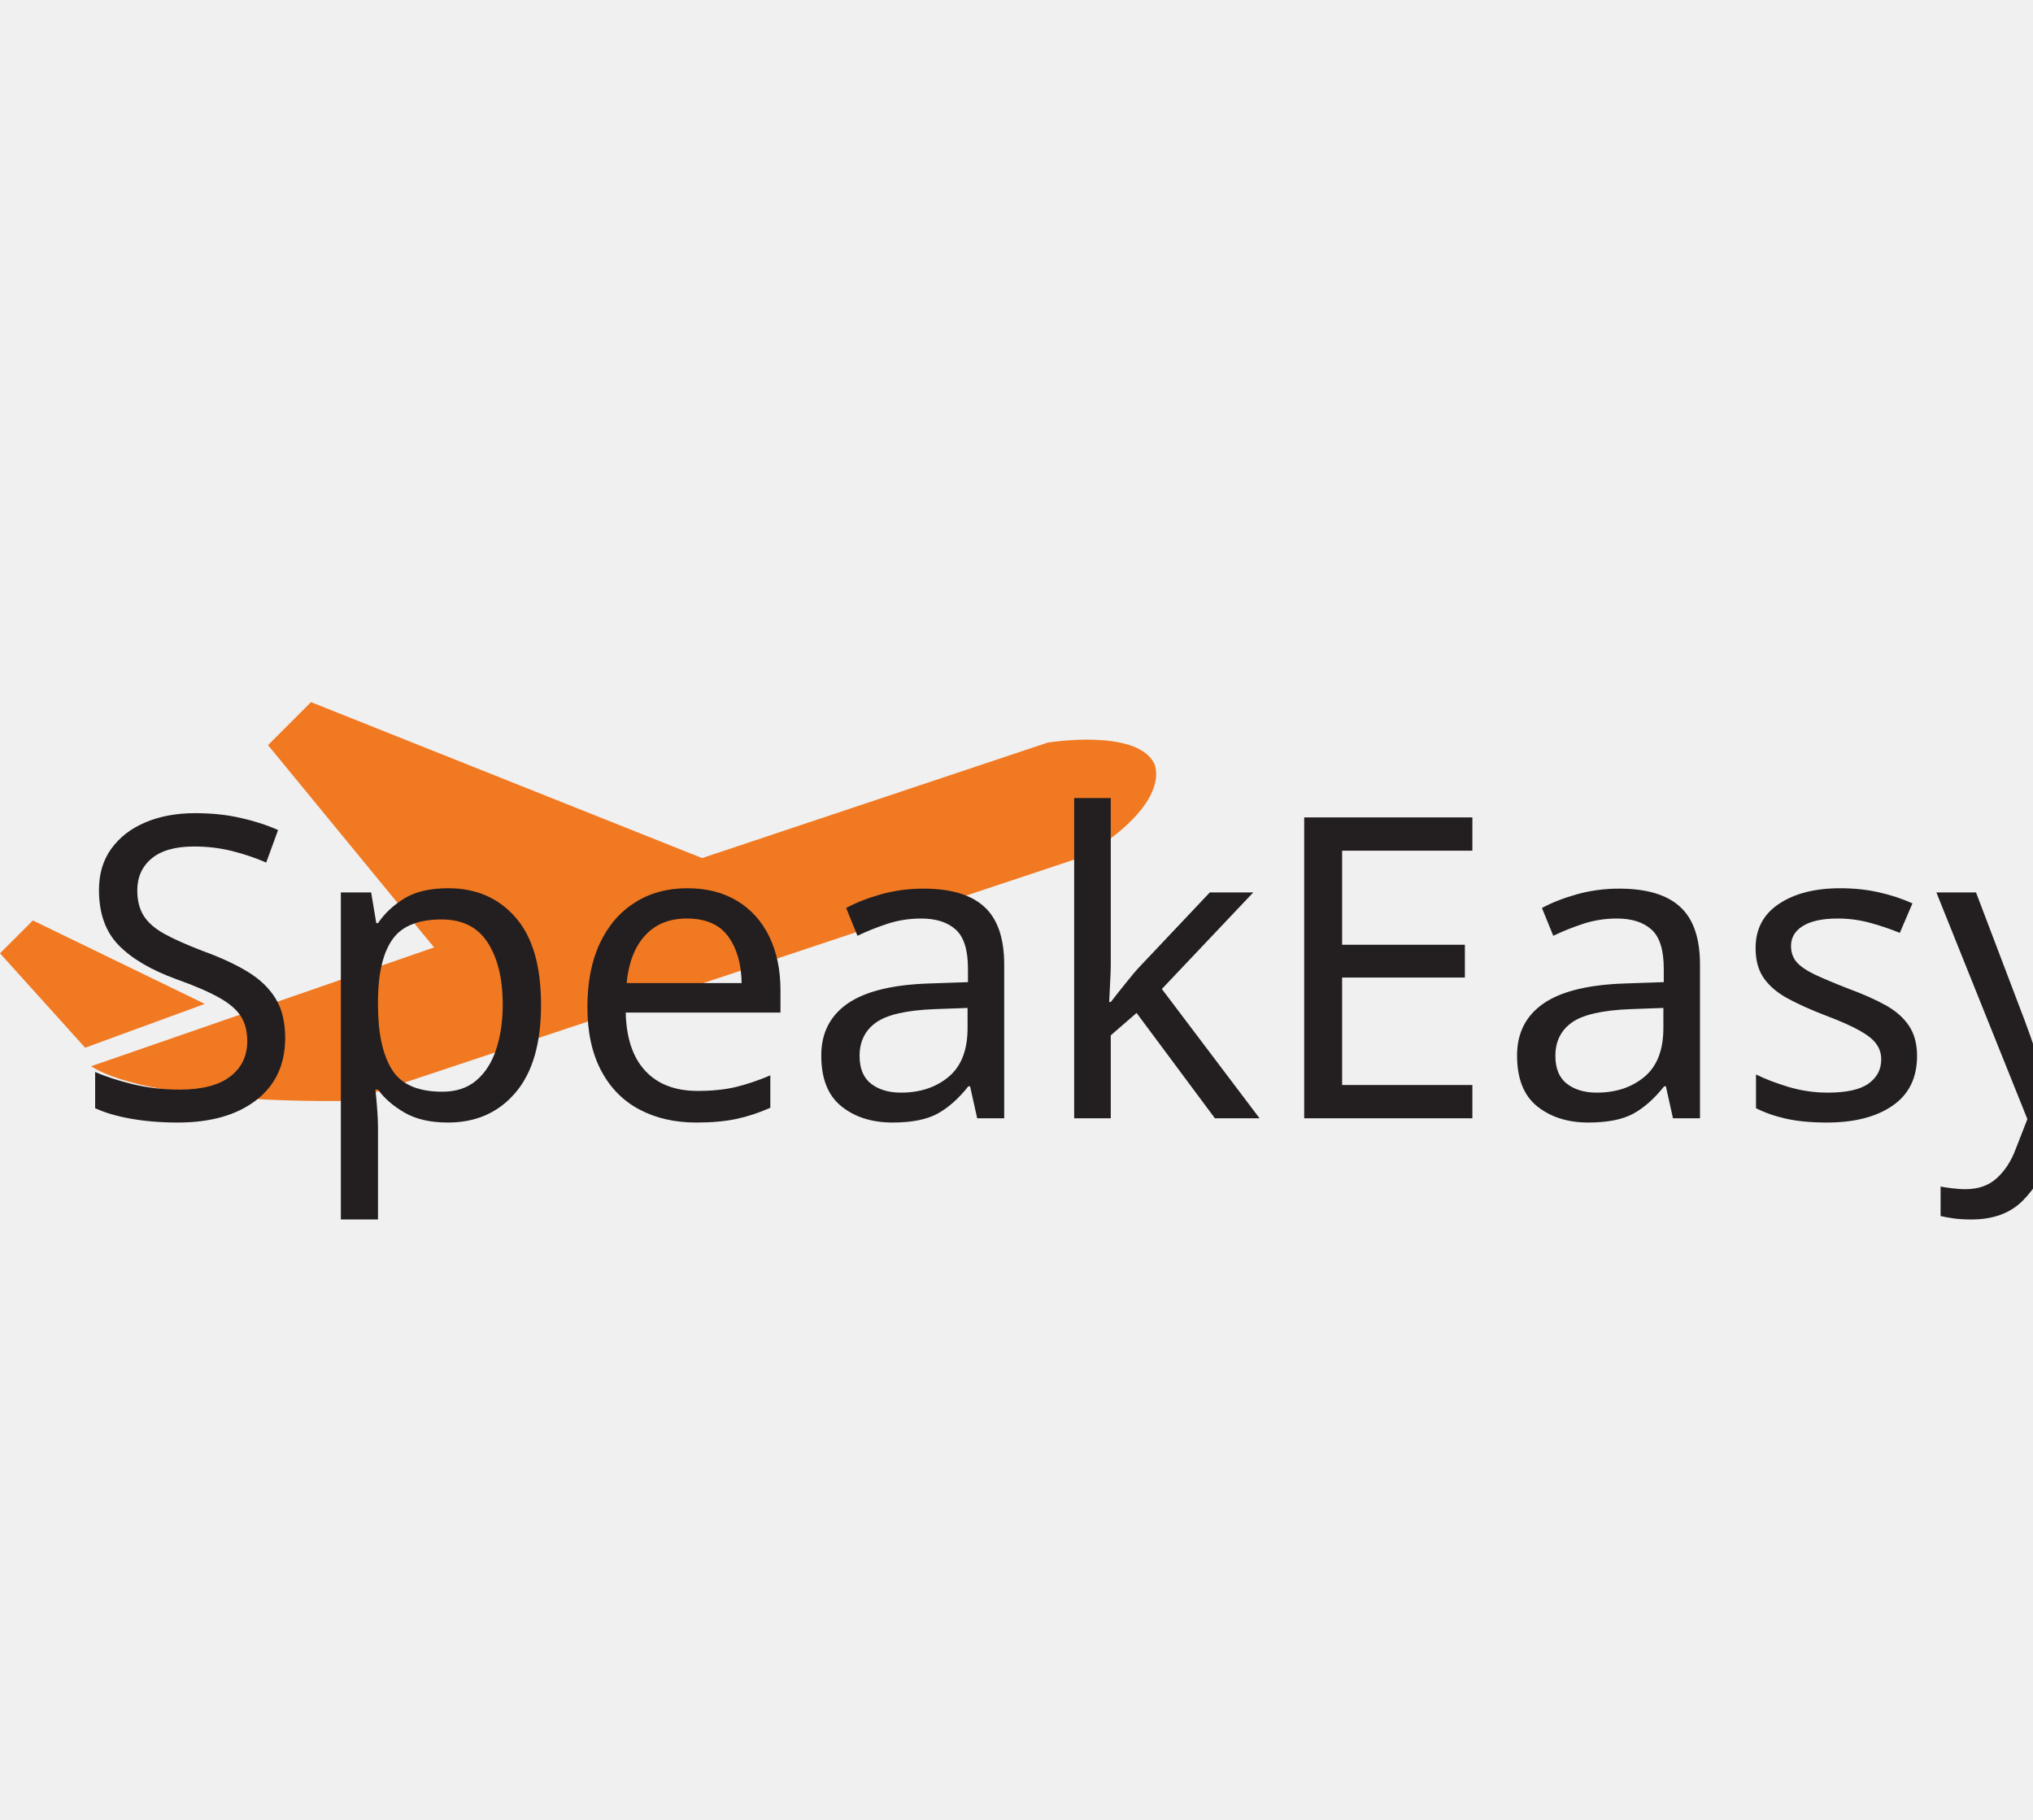
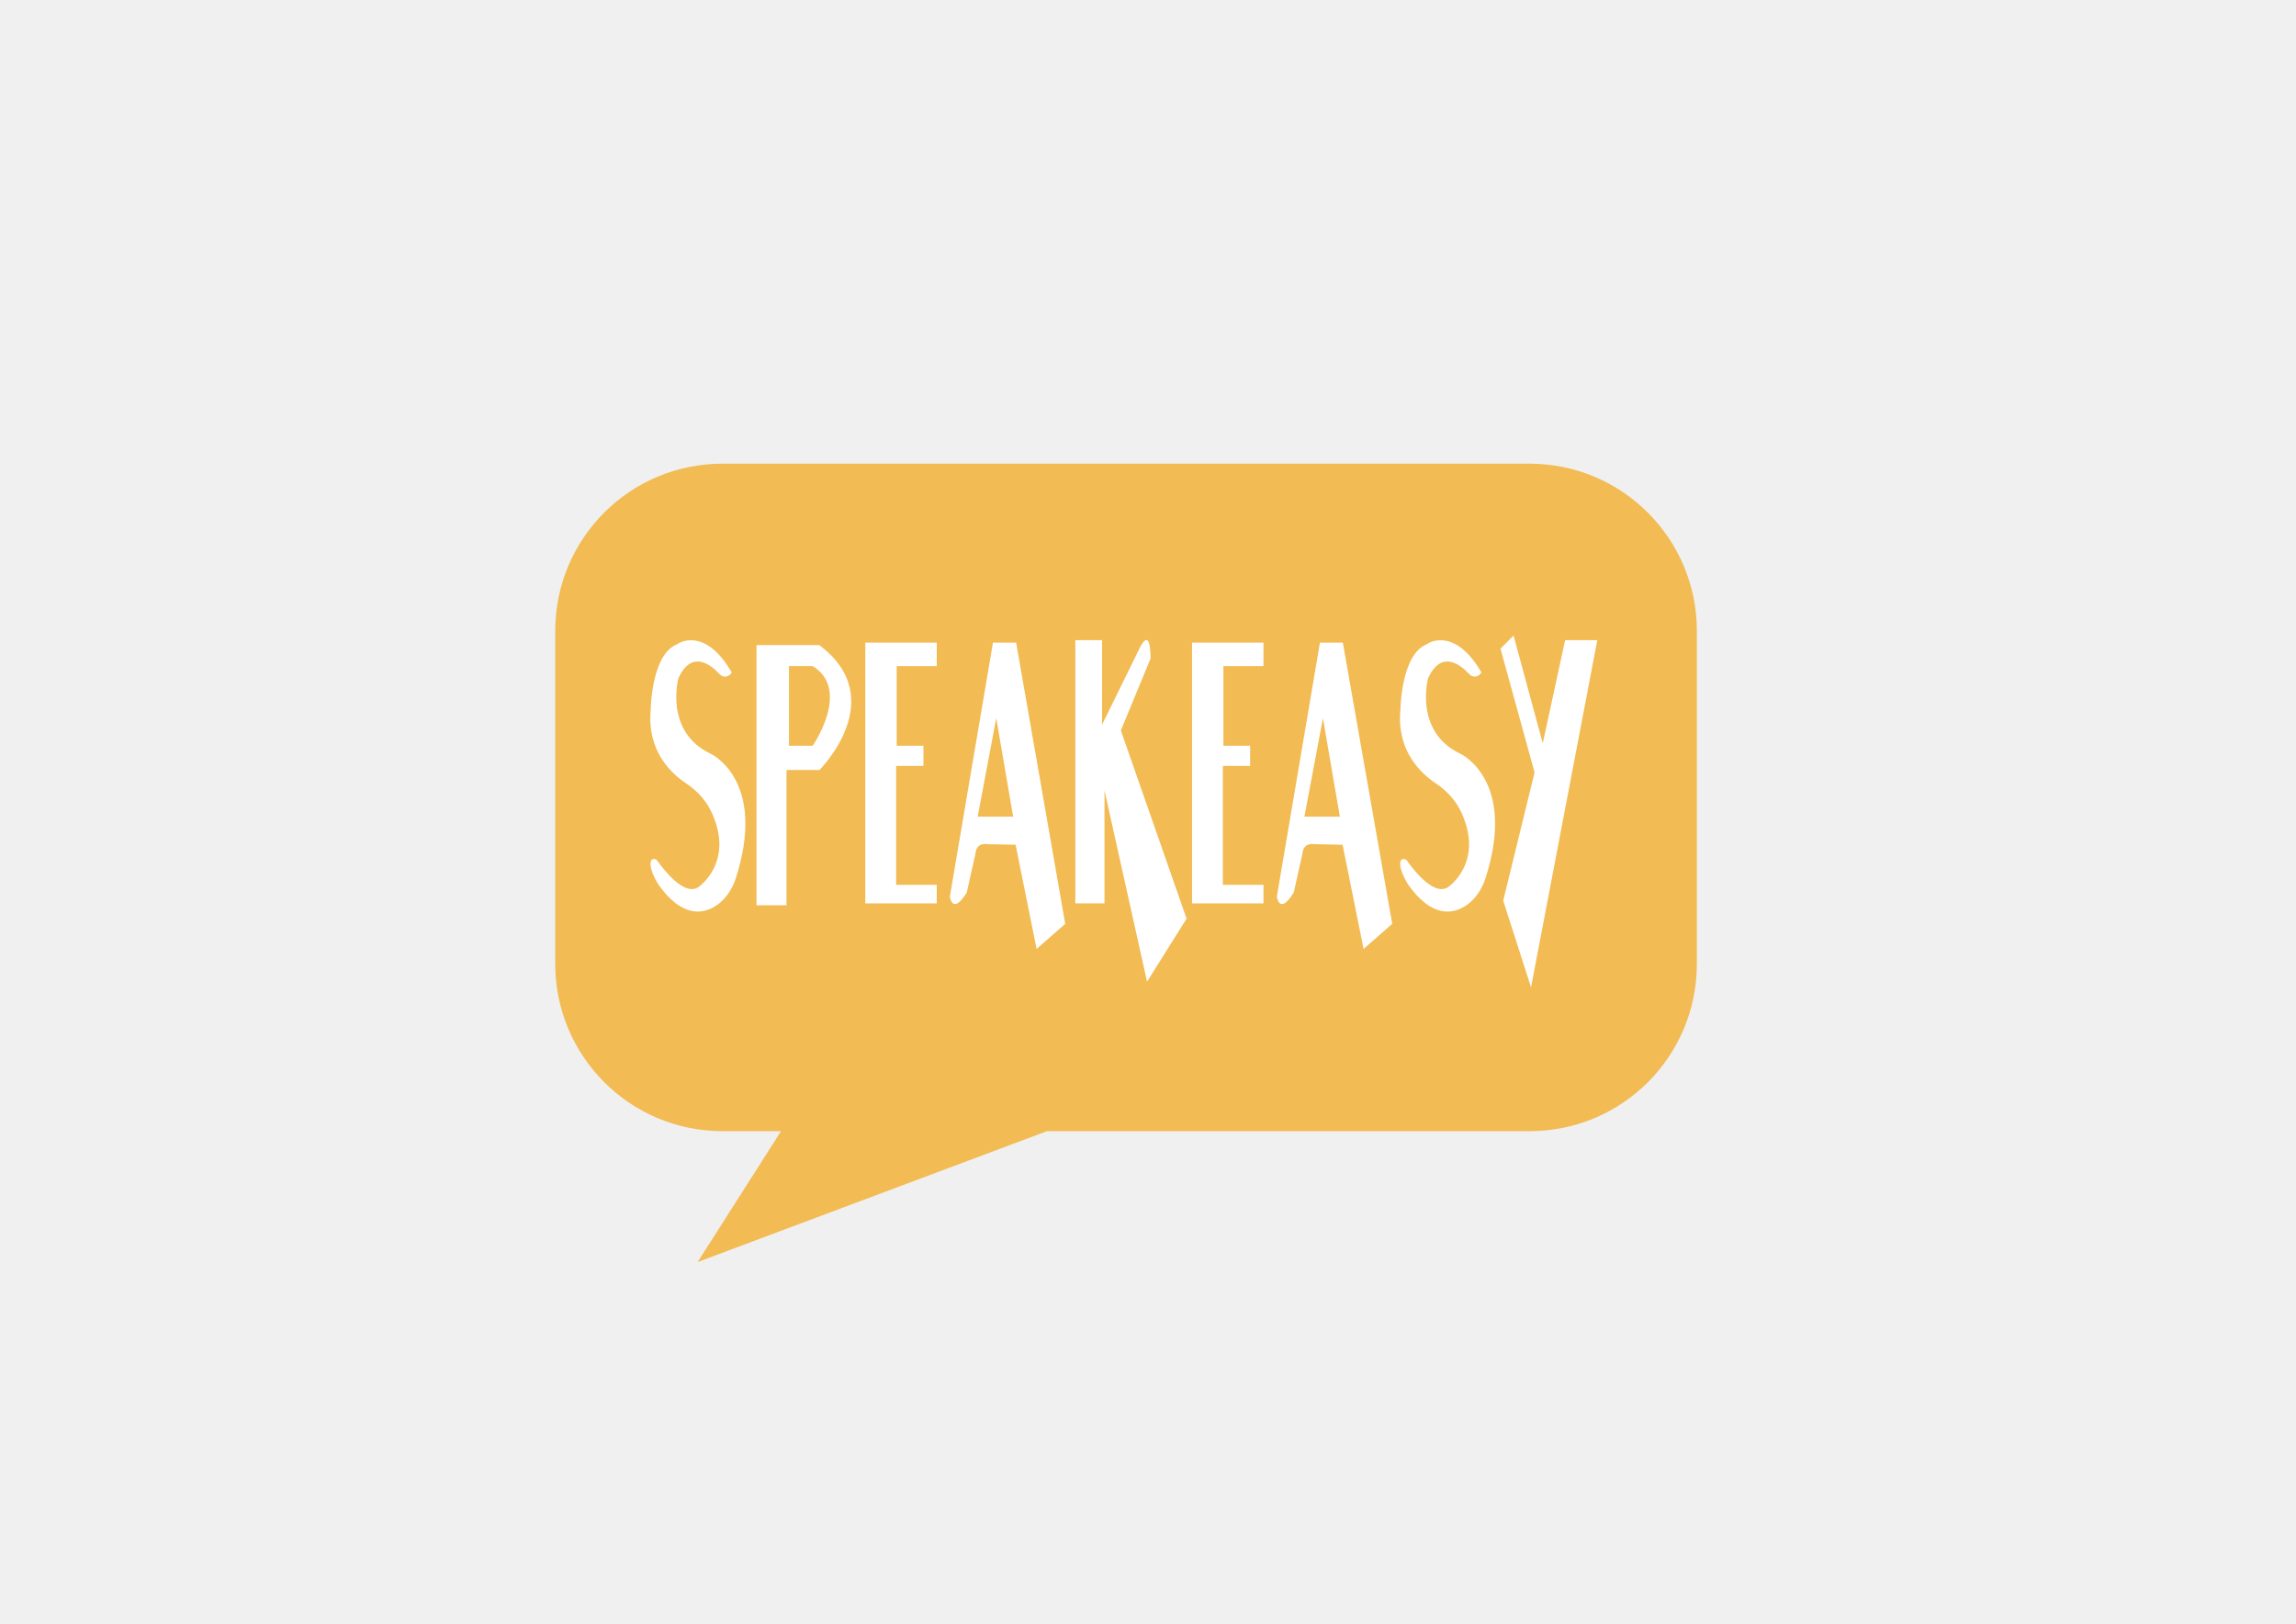
- <svg xmlns="http://www.w3.org/2000/svg" version="1.1" id="Layer_1" x="0px" y="0px" viewBox="0 0 241.2 215.9" style="enable-background:new 0 0 241.2 215.9;" xml:space="preserve">
+ <svg xmlns="http://www.w3.org/2000/svg" version="1.1" id="Layer_1" x="0px" y="0px" viewBox="0 0 841.9 595.3" style="enable-background:new 0 0 841.9 595.3;" xml:space="preserve">
  <style type="text/css">
- 	.st0{fill:#F17922;}
- 	.st1{fill:none;}
- 	.st2{fill:#231F20;}
- 	.st3{font-family:'Baumans-Regular';}
- 	.st4{font-size:50px;}
+ 	.st0{fill:#FFFFFF;}
+ 	.st1{fill:#F2BB53;}
</style>
  <g>
-     <path class="st0" d="M10.8,126.5l40.7-14.1l-19.7-24l5.1-5.1l46.4,18.5l41-13.7c0,0,10.4-1.7,12.6,2.4c0,0,2.6,4.5-8.3,11.1   l-87.1,29C41.6,130.6,18.3,131.2,10.8,126.5z" />
-     <polygon class="st0" points="10.1,124.3 24.3,119.1 3.9,109.2 0,113.1  " />
+     <path class="st0" d="M267.1,244.1L267.1,244.1c-0.8,1.7-3.1,2.1-4.4,0.7c-3.6-3.9-10.3-8.9-15.2,1.3c0,0-5.5,19.8,11.9,28   c0,0,20.9,9.7,9,46c-1.3,3.8-3.6,7.3-6.9,9.6c-4.9,3.3-12.6,4.8-21.4-7.6c0,0-3.5-5.3-2.9-8.5c0.2-1.1,1.7-1.3,2.4-0.4   c2.6,3.8,9.9,13,15,9.8c0,0,13.3-8.8,5.2-27c-2-4.6-5.4-8.5-9.6-11.2c-5.6-3.7-14.5-12-13-27c0,0,0.2-20.5,9.7-24.2   C246.9,233.7,257,226.7,267.1,244.1z" />
+     <path class="st0" d="M542.9,244.1L542.9,244.1c-0.8,1.7-3.1,2.1-4.4,0.7c-3.6-3.9-10.3-8.9-15.2,1.3c0,0-5.5,19.8,11.9,28   c0,0,20.9,9.7,9,46c-1.3,3.8-3.6,7.3-6.9,9.6c-4.9,3.3-12.6,4.8-21.4-7.6c0,0-3.5-5.3-2.9-8.5c0.2-1.1,1.7-1.3,2.4-0.4   c2.6,3.8,9.9,13,15,9.8c0,0,13.3-8.8,5.2-27c-2-4.6-5.4-8.5-9.6-11.2c-5.6-3.7-14.5-12-13-27c0,0,0.2-20.5,9.7-24.2   C522.7,233.7,532.8,226.7,542.9,244.1z" />
+     <polygon class="st0" points="316.3,233.2 342.5,233.2 342.5,241.8 327.8,241.8 327.8,271.1 337.6,271.1 337.6,278.5 327.6,278.5    327.6,322.3 342.5,322.3 342.5,329.1 316.3,329.1  " />
+     <polygon class="st0" points="436.5,233.2 462.7,233.2 462.7,241.8 448,241.8 448,271.1 457.8,271.1 457.8,278.5 447.8,278.5    447.8,322.3 462.7,322.3 462.7,329.1 436.5,329.1  " />
+     <path class="st0" d="M393.5,232.3h9.8v31.1l13.6-27.6c0,0,4.2-9.8,4.4,3.2l-11,26.4l24.2,69.3L419.9,358l-15.7-70.4v41.5h-10.8   V232.3z" />
+     <polygon class="st0" points="550,235.4 554.8,230.6 565.5,270.2 573.7,232.3 585.5,232.3 561.2,360 550.9,328.1 562.5,280.9  " />
+     <path class="st0" d="M492,233.2h-8.5l-15.9,93.4c0,0,0.9,7.2,6.2-1.5l3.2-14.3c0,0,0-4.2,4.5-3.4l10.2,0.2l7.7,38.3l10.6-9.2   L492,233.2z M477.8,297.2l6.8-36.2l6.2,36.2H477.8z" />
+     <path class="st0" d="M371.8,233.2h-8.5l-15.9,93.4c0,0,0.9,7.2,6.2-1.5l3.2-14.3c0,0,0-4.2,4.5-3.4l10.2,0.2l7.7,38.3l10.6-9.2   L371.8,233.2z M357.6,297.2l6.8-36.2l6.2,36.2H357.6z" />
+     <path class="st0" d="M299.3,234.1h-23.1v95.8h11V280h12.1C299.3,280,325.8,253.9,299.3,234.1z M296.9,271.1h-8.8v-29.3h8.8   C311.1,250.6,296.9,271.1,296.9,271.1z" />
  </g>
-   <rect x="8.7" y="97.7" class="st1" width="352.7" height="72.5" />
-   <text transform="matrix(1 0 0 1 8.7411 132.6759)" class="st2 st3 st4">SpeakEasy</text>
+   <g>
+     <path class="st1" d="M622.2,231.3v122.1c0,33.9-27.4,61.3-61.3,61.3h-177l-128.1,48l30.6-48h-21.5c-33.9,0-61.3-27.5-61.3-61.3   V231.3c0-33.9,27.4-61.3,61.3-61.3h296C594.7,170,622.2,197.4,622.2,231.3z" />
+     <g>
+       <path class="st0" d="M268.3,246.5L268.3,246.5c-0.8,1.7-3.1,2.1-4.4,0.7c-3.6-3.9-10.3-8.8-15.1,1.3c0,0-5.5,19.7,11.9,27.9    c0,0,20.8,9.7,9,45.9c-1.3,3.8-3.6,7.3-6.9,9.6c-4.9,3.3-12.6,4.7-21.3-7.5c0,0-3.5-5.3-2.9-8.5c0.2-1.1,1.7-1.3,2.4-0.4    c2.6,3.7,9.9,13,15,9.8c0,0,13.2-8.8,5.2-26.9c-2-4.6-5.4-8.4-9.6-11.2c-5.6-3.7-14.4-12-13-26.9c0,0,0.2-20.5,9.7-24.1    C248.2,236.1,258.2,229.1,268.3,246.5z" />
+       <path class="st0" d="M543.2,246.5L543.2,246.5c-0.8,1.7-3.1,2.1-4.4,0.7c-3.6-3.9-10.3-8.8-15.1,1.3c0,0-5.5,19.7,11.9,27.9    c0,0,20.8,9.7,9,45.9c-1.3,3.8-3.6,7.3-6.9,9.6c-4.9,3.3-12.6,4.7-21.3-7.5c0,0-3.5-5.3-2.9-8.5c0.2-1.1,1.7-1.3,2.4-0.4    c2.6,3.7,9.9,13,15,9.8c0,0,13.2-8.8,5.2-26.9c-2-4.6-5.4-8.4-9.6-11.2c-5.6-3.7-14.4-12-13-26.9c0,0,0.2-20.5,9.7-24.1    C523,236.1,533.1,229.1,543.2,246.5z" />
+       <polygon class="st0" points="317.3,235.6 343.5,235.6 343.5,244.2 328.8,244.2 328.8,273.4 338.6,273.4 338.6,280.8 328.6,280.8     328.6,324.4 343.5,324.4 343.5,331.2 317.3,331.2   " />
+       <polygon class="st0" points="437.1,235.6 463.3,235.6 463.3,244.2 448.6,244.2 448.6,273.4 458.4,273.4 458.4,280.8 448.4,280.8     448.4,324.4 463.3,324.4 463.3,331.2 437.1,331.2   " />
+       <path class="st0" d="M394.3,234.7h9.8v31l13.5-27.5c0,0,4.2-9.8,4.3,3.2L411,267.8l24.1,69l-14.5,23.1L405,289.8v41.4h-10.7V234.7    z" />
+       <polygon class="st0" points="550.2,237.8 555,233 565.7,272.5 573.9,234.7 585.7,234.7 561.4,362 551.2,330.2 562.7,283.2   " />
+       <path class="st0" d="M492.4,235.6H484l-15.8,93.1c0,0,0.9,7.1,6.2-1.5l3.2-14.3c0,0,0-4.1,4.5-3.4l10.2,0.2l7.7,38.2l10.5-9.2    L492.4,235.6z M478.3,299.4l6.8-36.1l6.2,36.1H478.3z" />
+       <path class="st0" d="M372.6,235.6h-8.5l-15.8,93.1c0,0,0.9,7.1,6.2-1.5l3.2-14.3c0,0,0-4.1,4.5-3.4l10.2,0.2l7.7,38.2l10.5-9.2    L372.6,235.6z M358.5,299.4l6.8-36.1l6.2,36.1H358.5z" />
+       <path class="st0" d="M300.4,236.5h-23v95.4h11v-49.6h12.1C300.4,282.3,326.8,256.2,300.4,236.5z M298,273.4h-8.7v-29.2h8.7    C312.2,252.9,298,273.4,298,273.4z" />
+     </g>
+   </g>
</svg>
